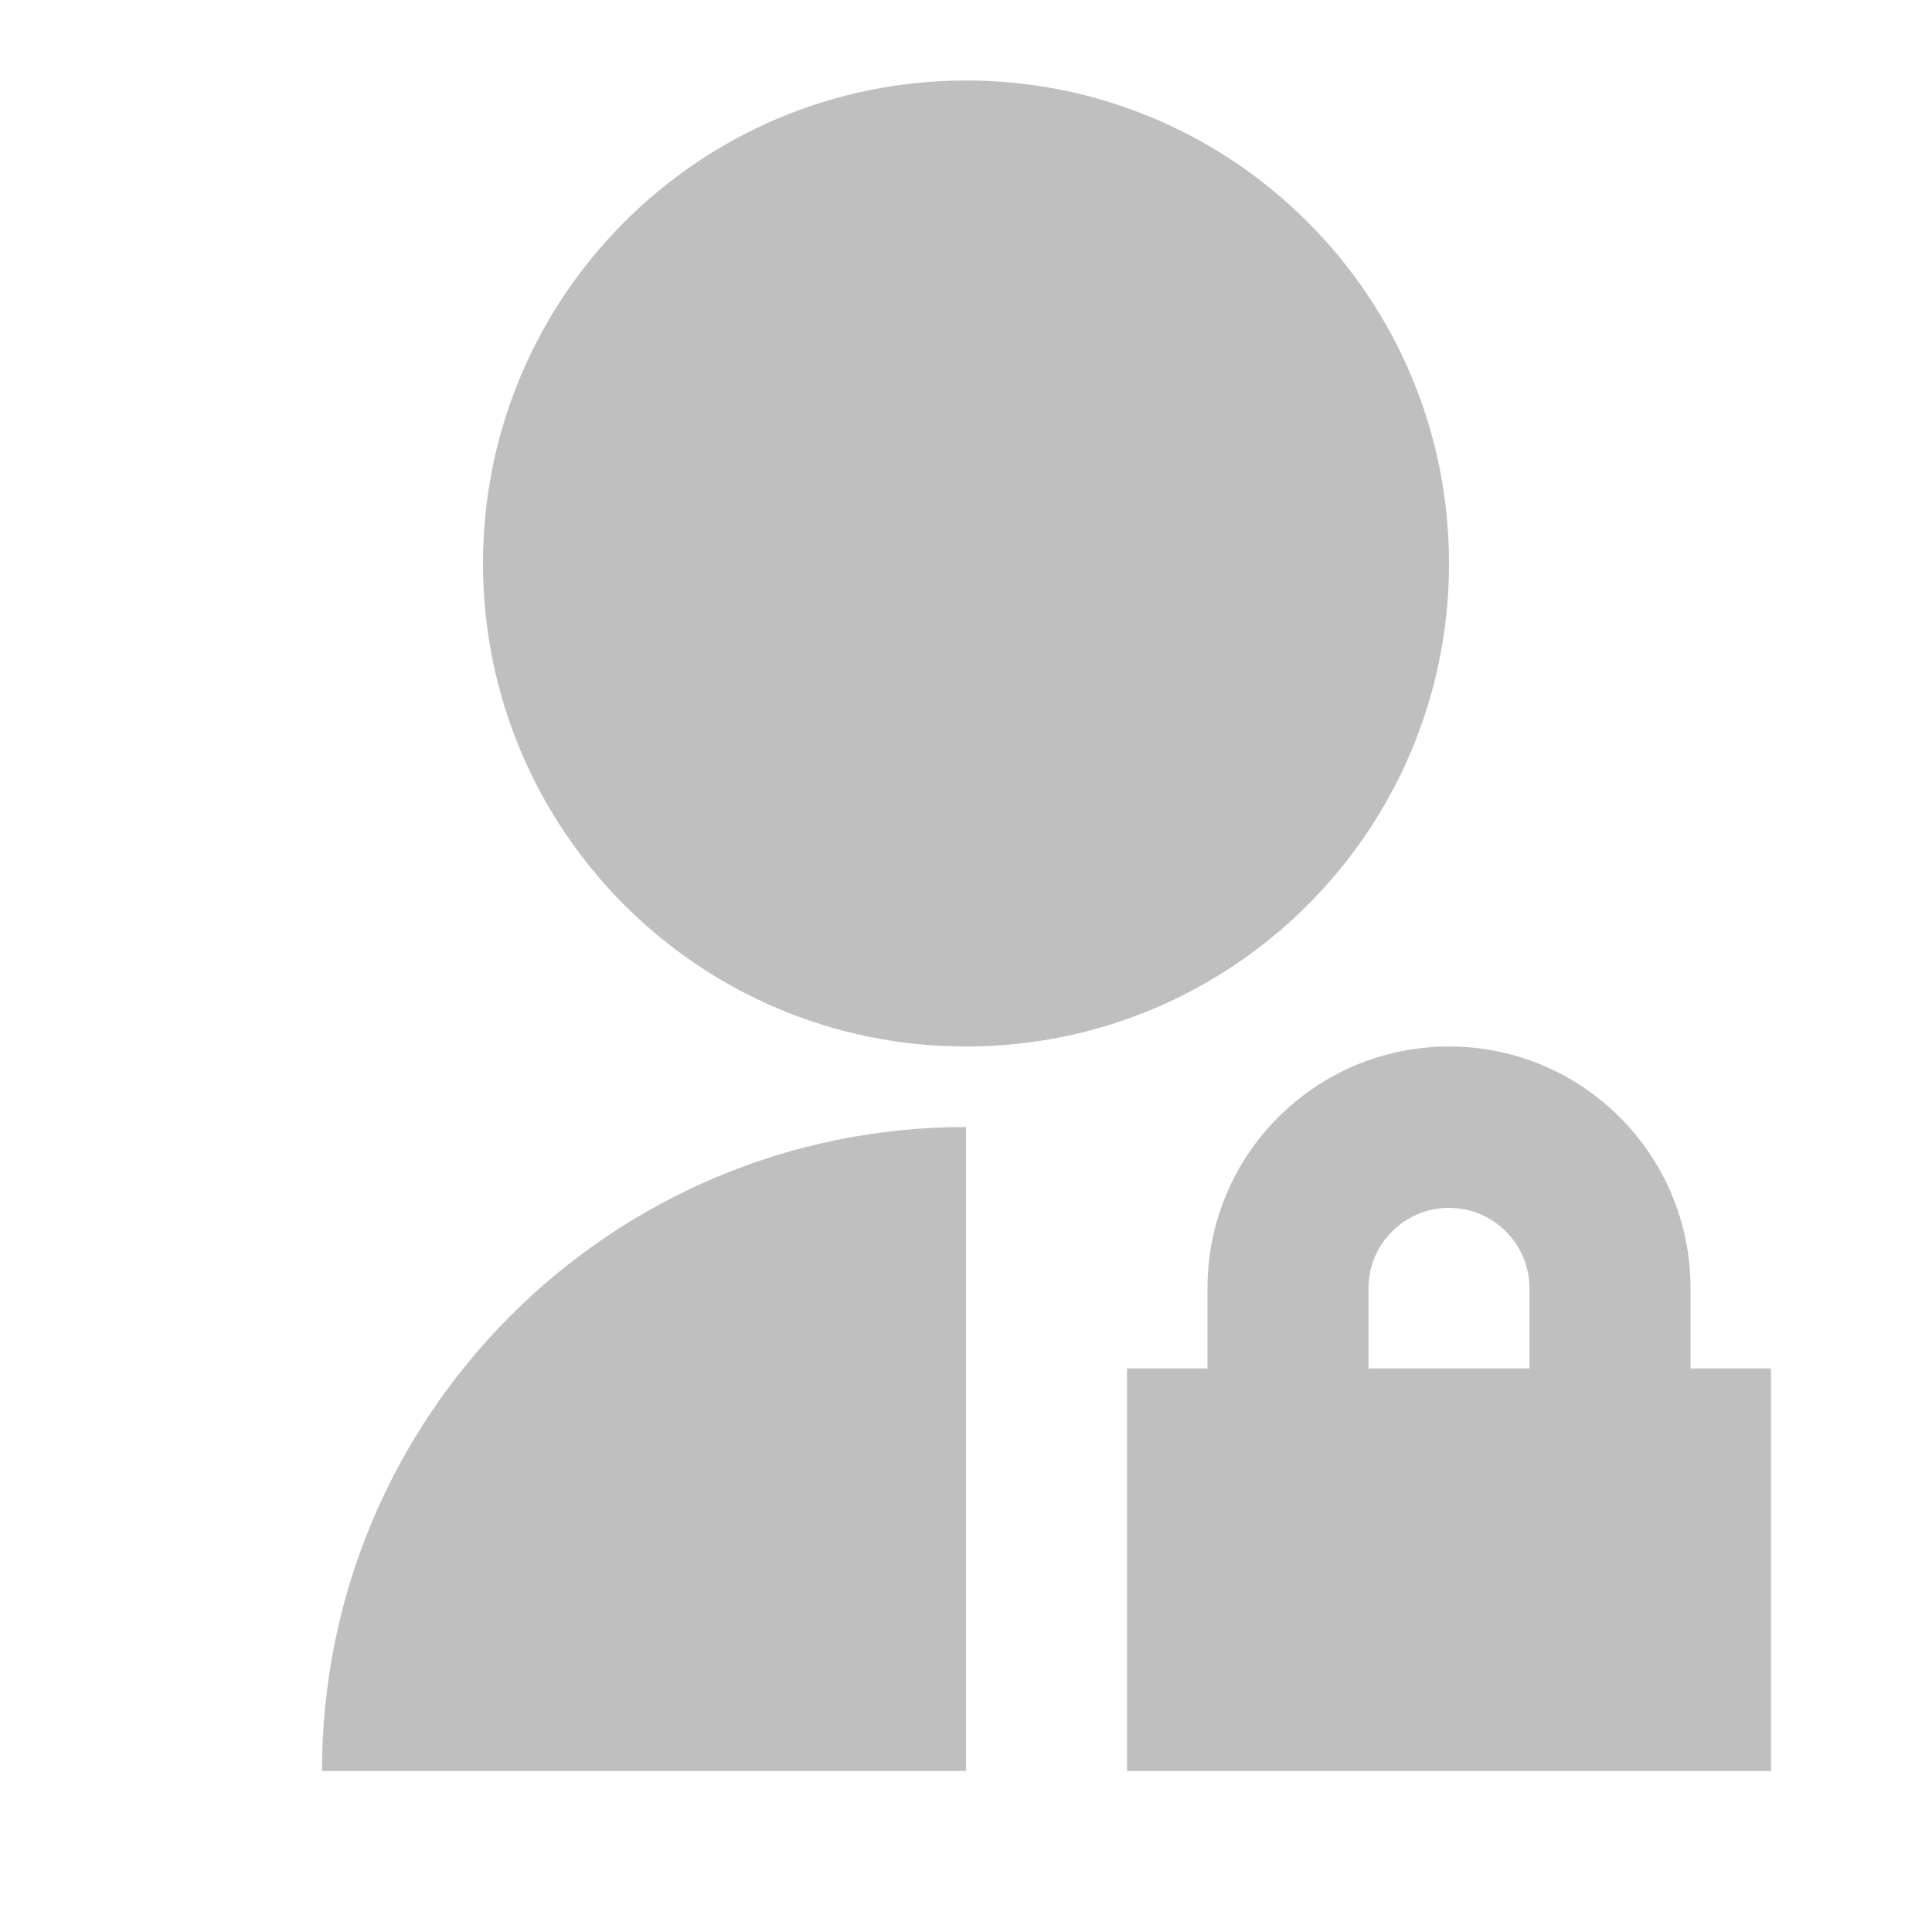
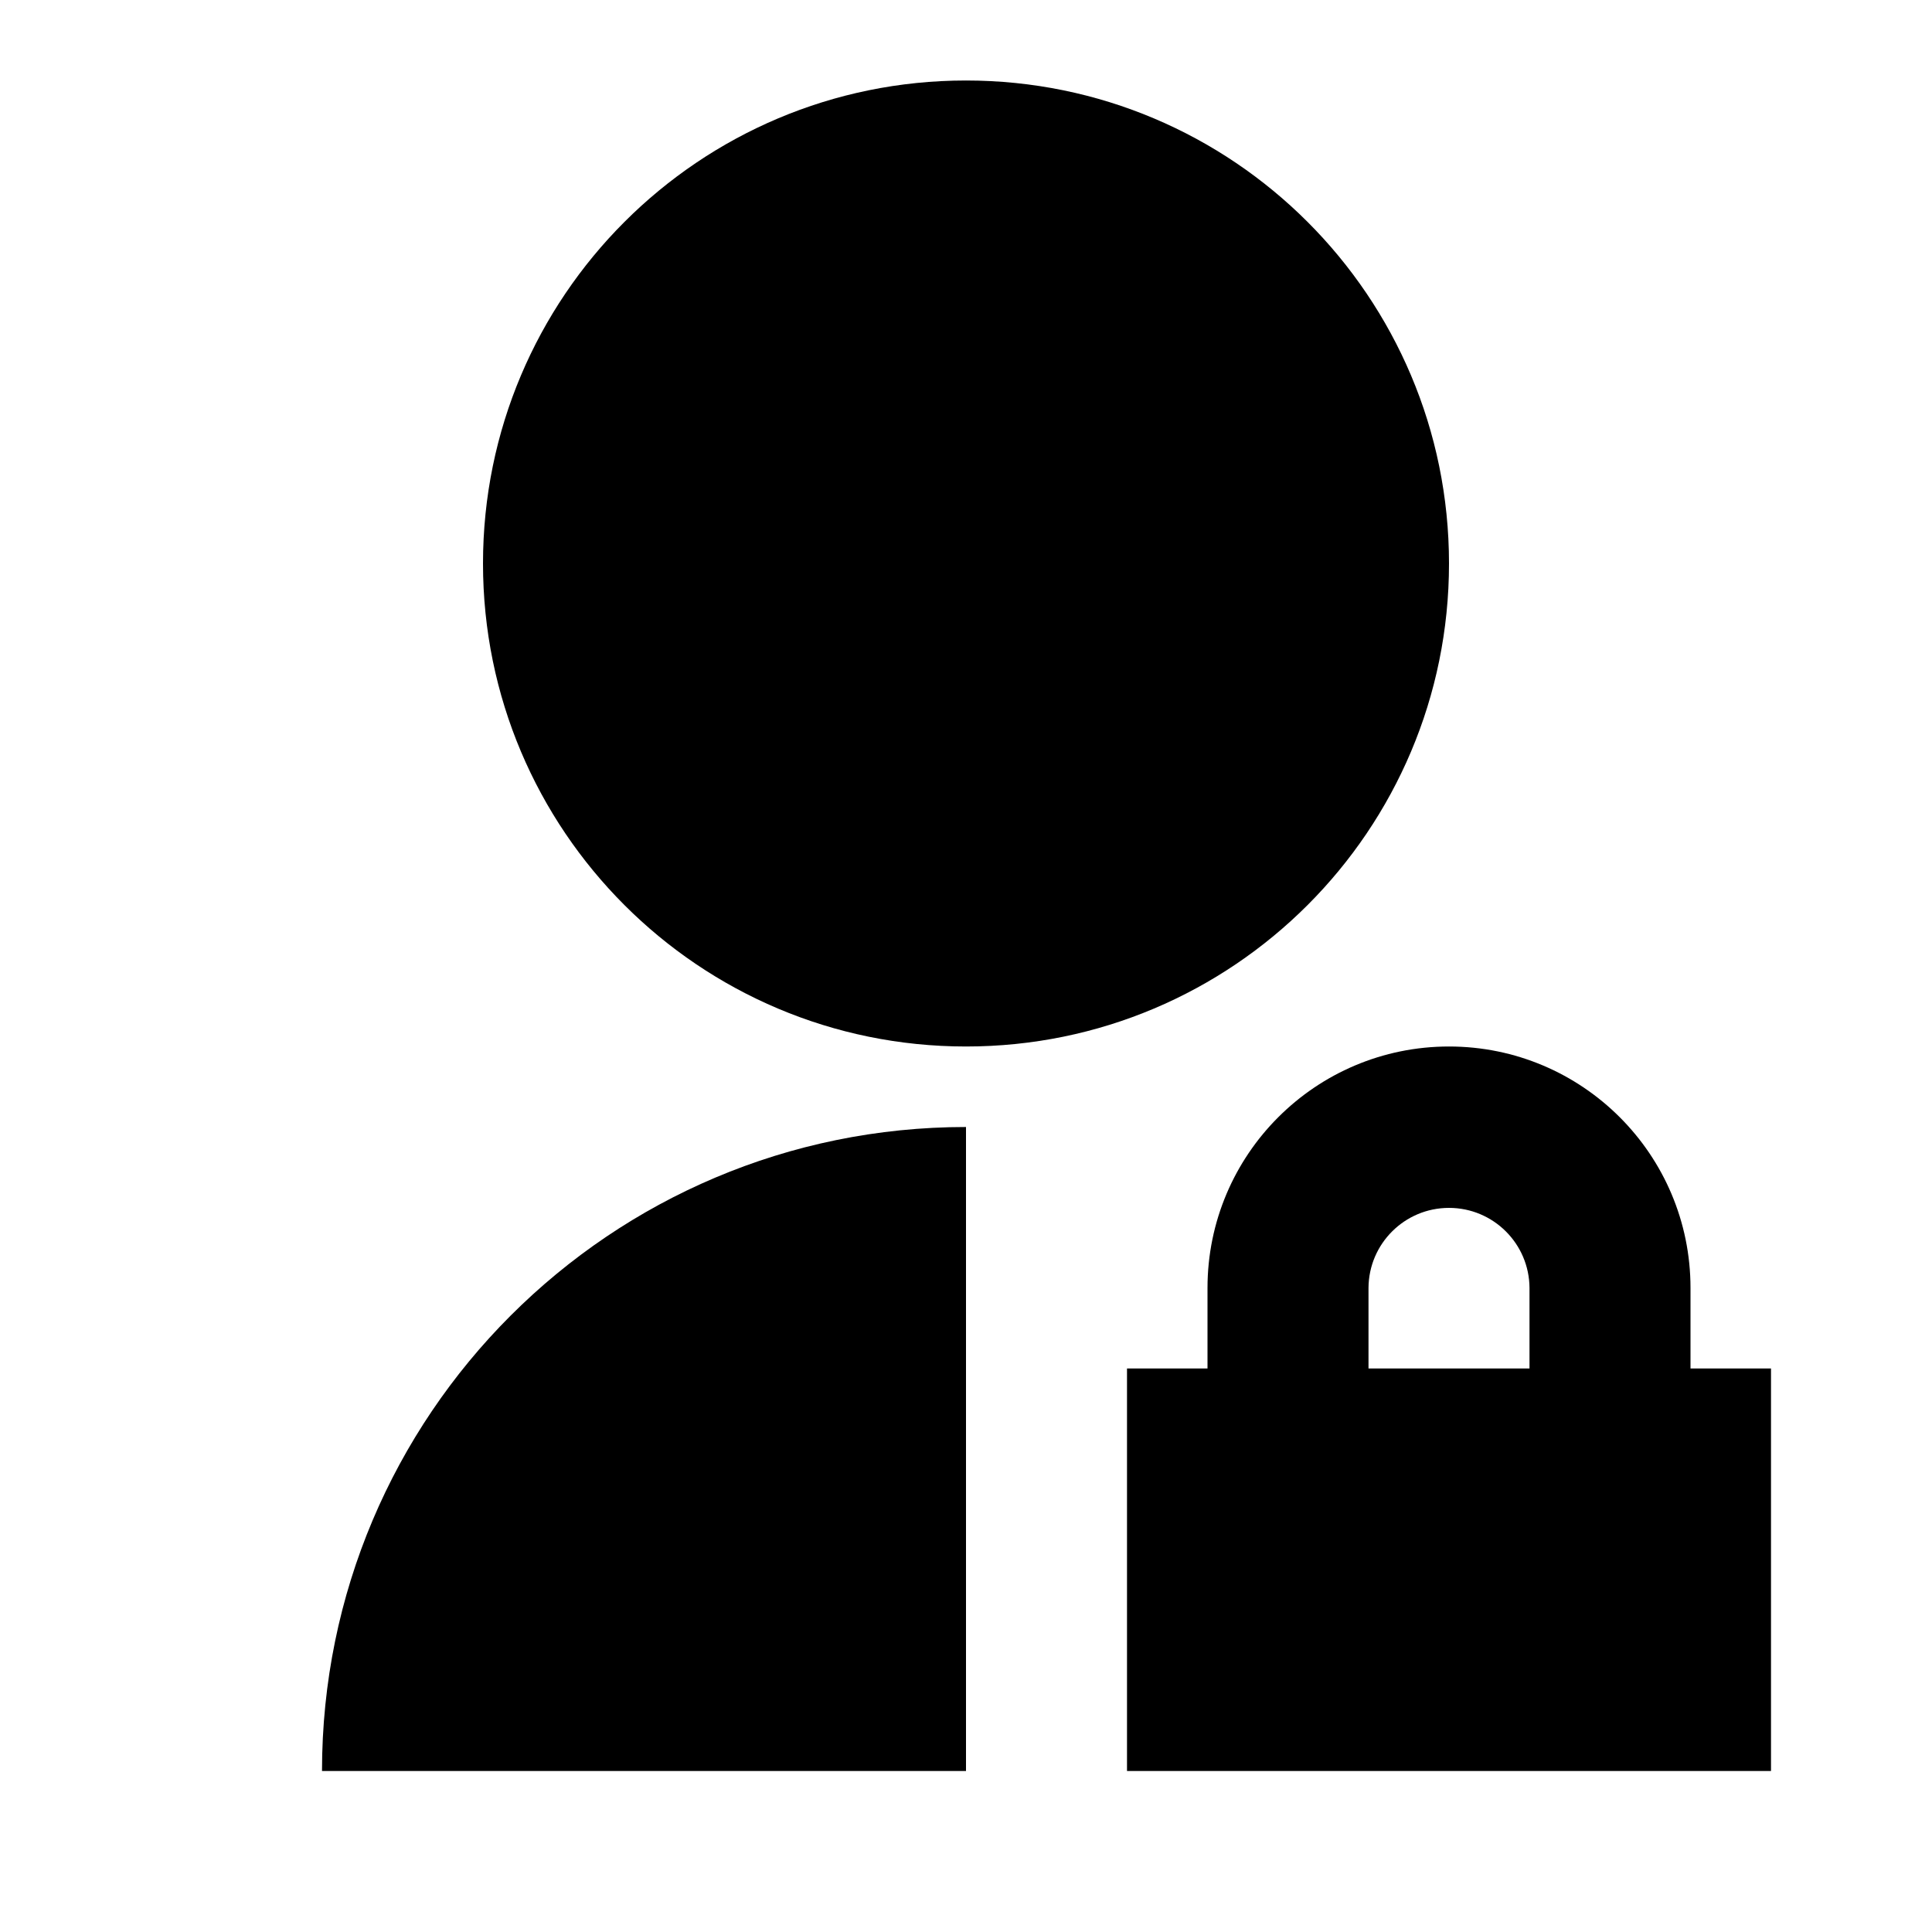
<svg xmlns="http://www.w3.org/2000/svg" t="1593168704773" class="icon" viewBox="0 0 1024 1024" version="1.1" p-id="532" width="128" height="128">
  <defs>
    <style type="text/css" />
  </defs>
-   <path d="M512 597.333v341.333H170.667a341.333 341.333 0 0 1 341.333-341.333z m0-42.667c-141.44 0-256-114.56-256-256s114.56-256 256-256 256 114.56 256 256-114.56 256-256 256z m384 170.667h42.667v213.333h-341.333v-213.333h42.667v-42.667a128 128 0 0 1 256 0v42.667z m-85.333 0v-42.667a42.667 42.667 0 0 0-85.333 0v42.667h85.333z" p-id="533" fill="#bfbfbf" />
+   <path d="M512 597.333v341.333H170.667a341.333 341.333 0 0 1 341.333-341.333z m0-42.667c-141.44 0-256-114.56-256-256s114.56-256 256-256 256 114.56 256 256-114.56 256-256 256z m384 170.667h42.667v213.333h-341.333v-213.333h42.667v-42.667a128 128 0 0 1 256 0v42.667z m-85.333 0v-42.667a42.667 42.667 0 0 0-85.333 0v42.667h85.333z" p-id="533" />
</svg>
